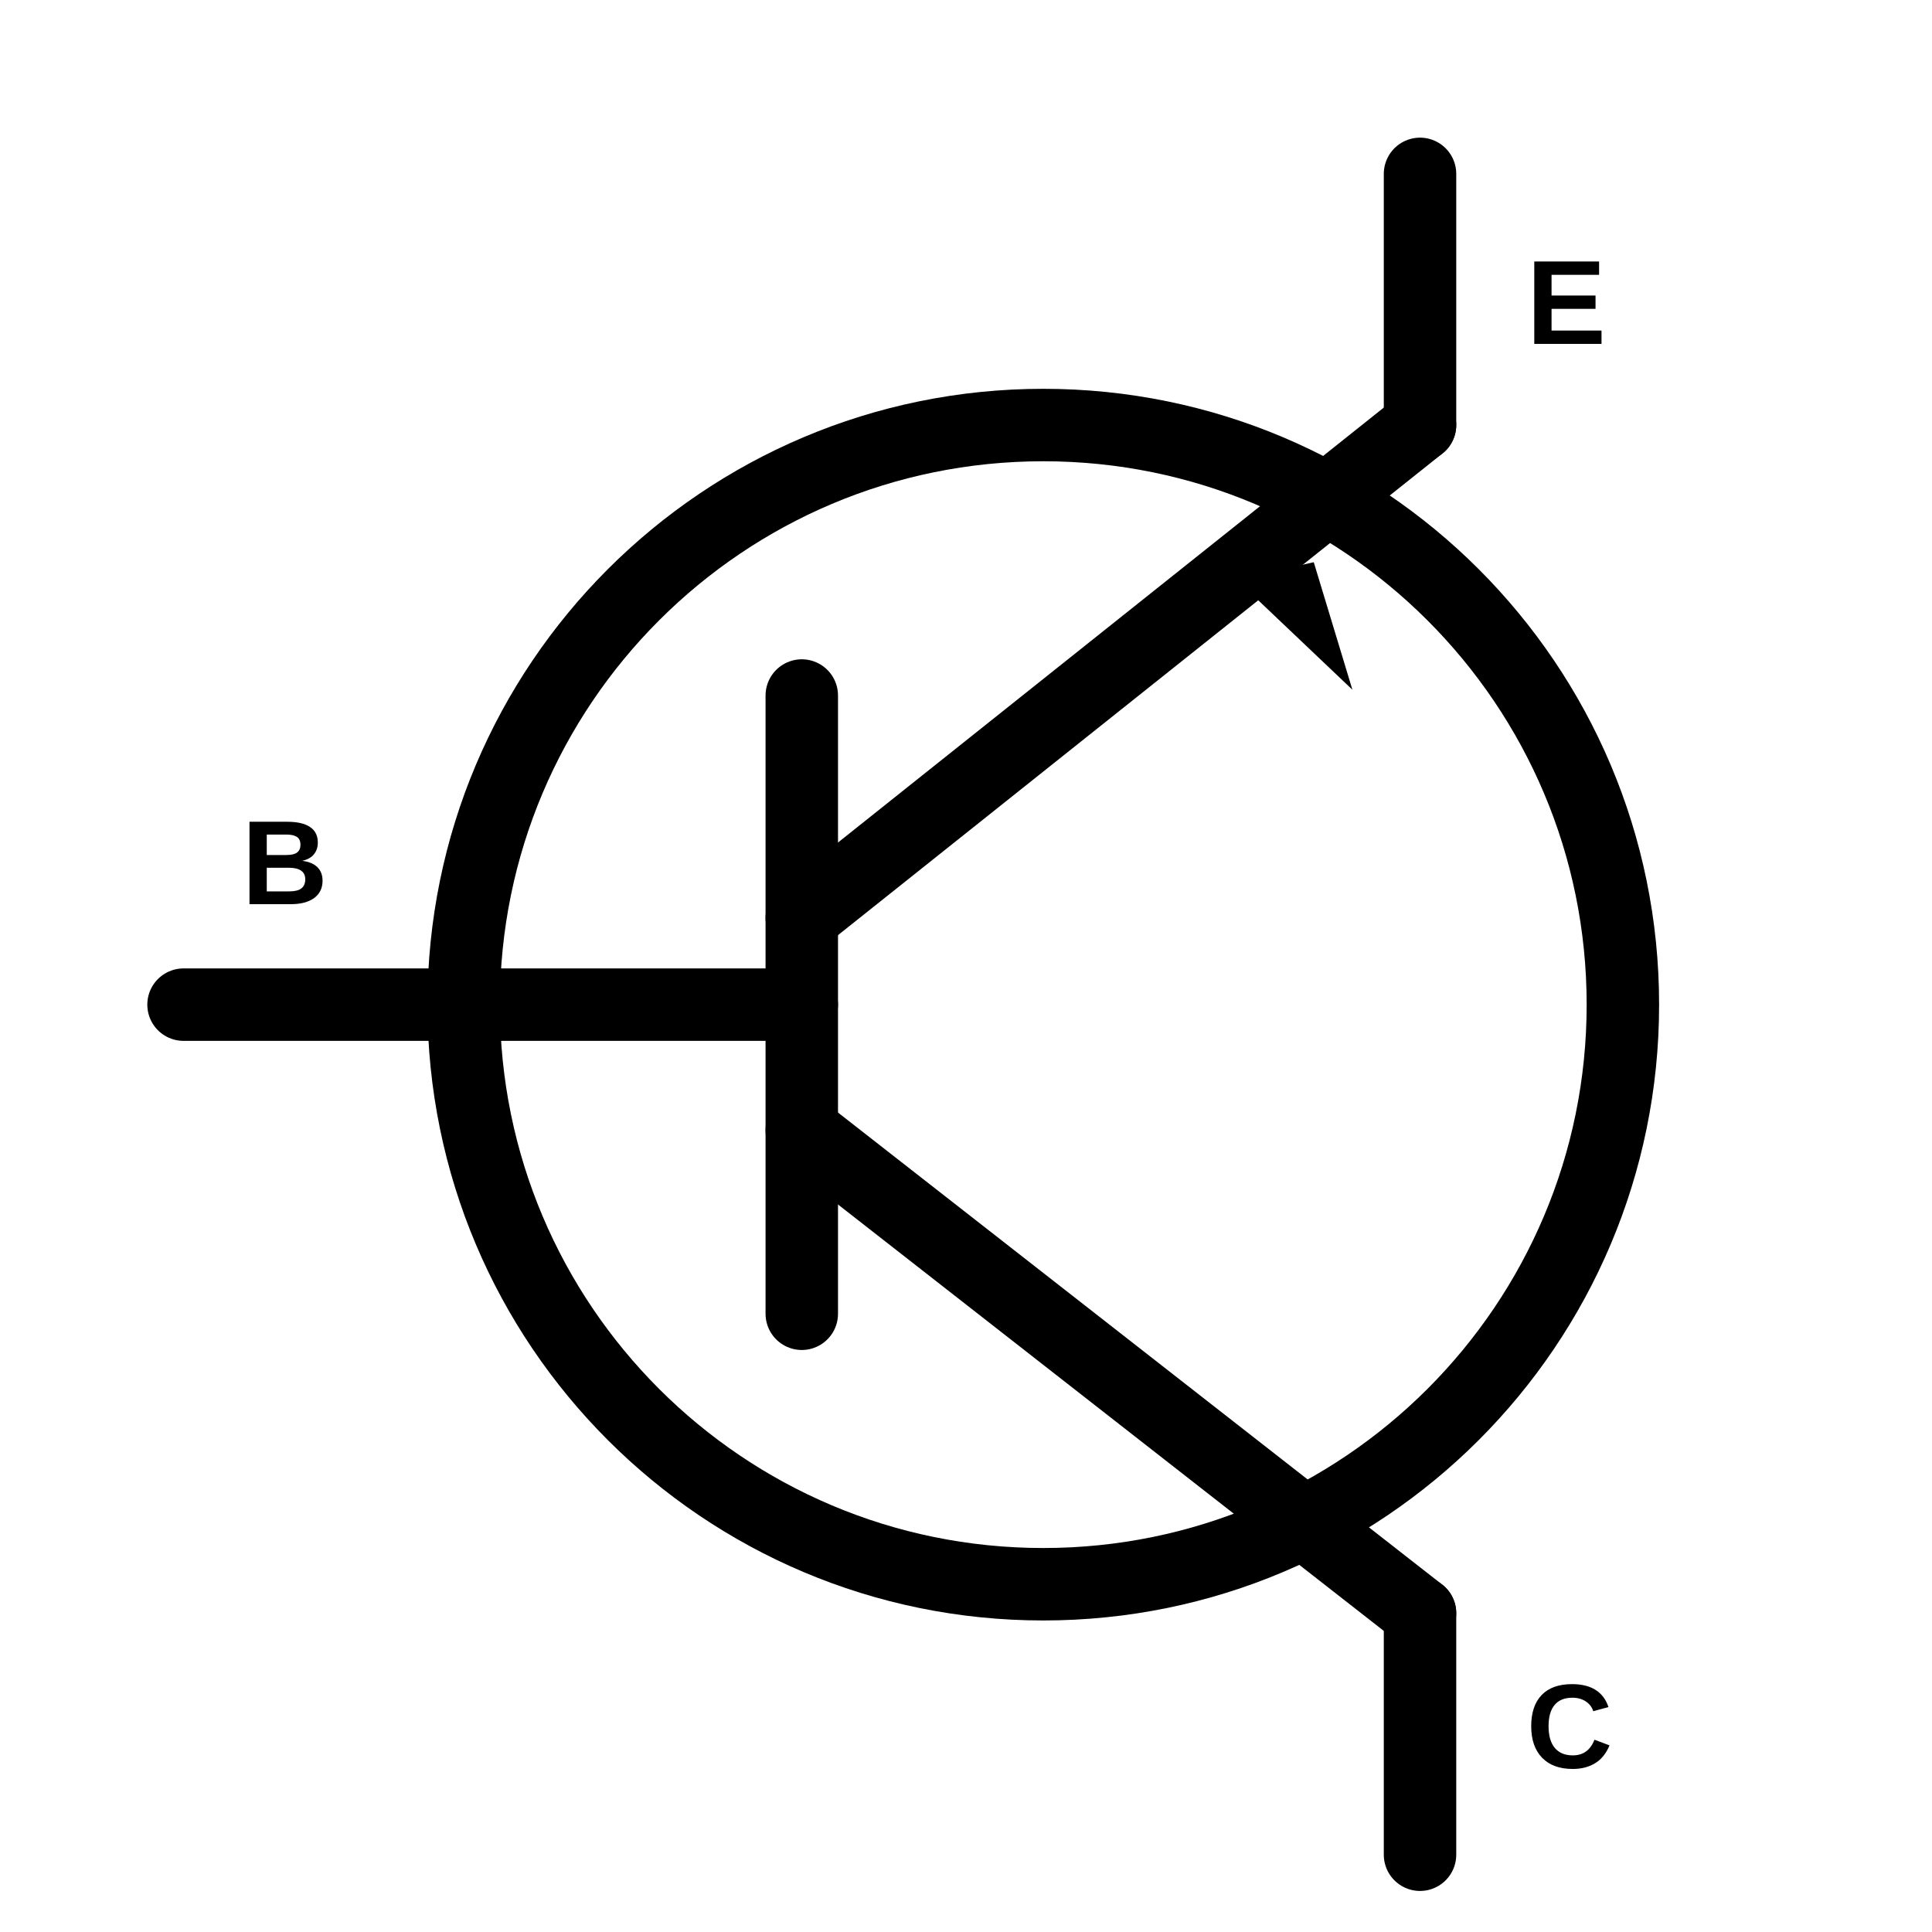
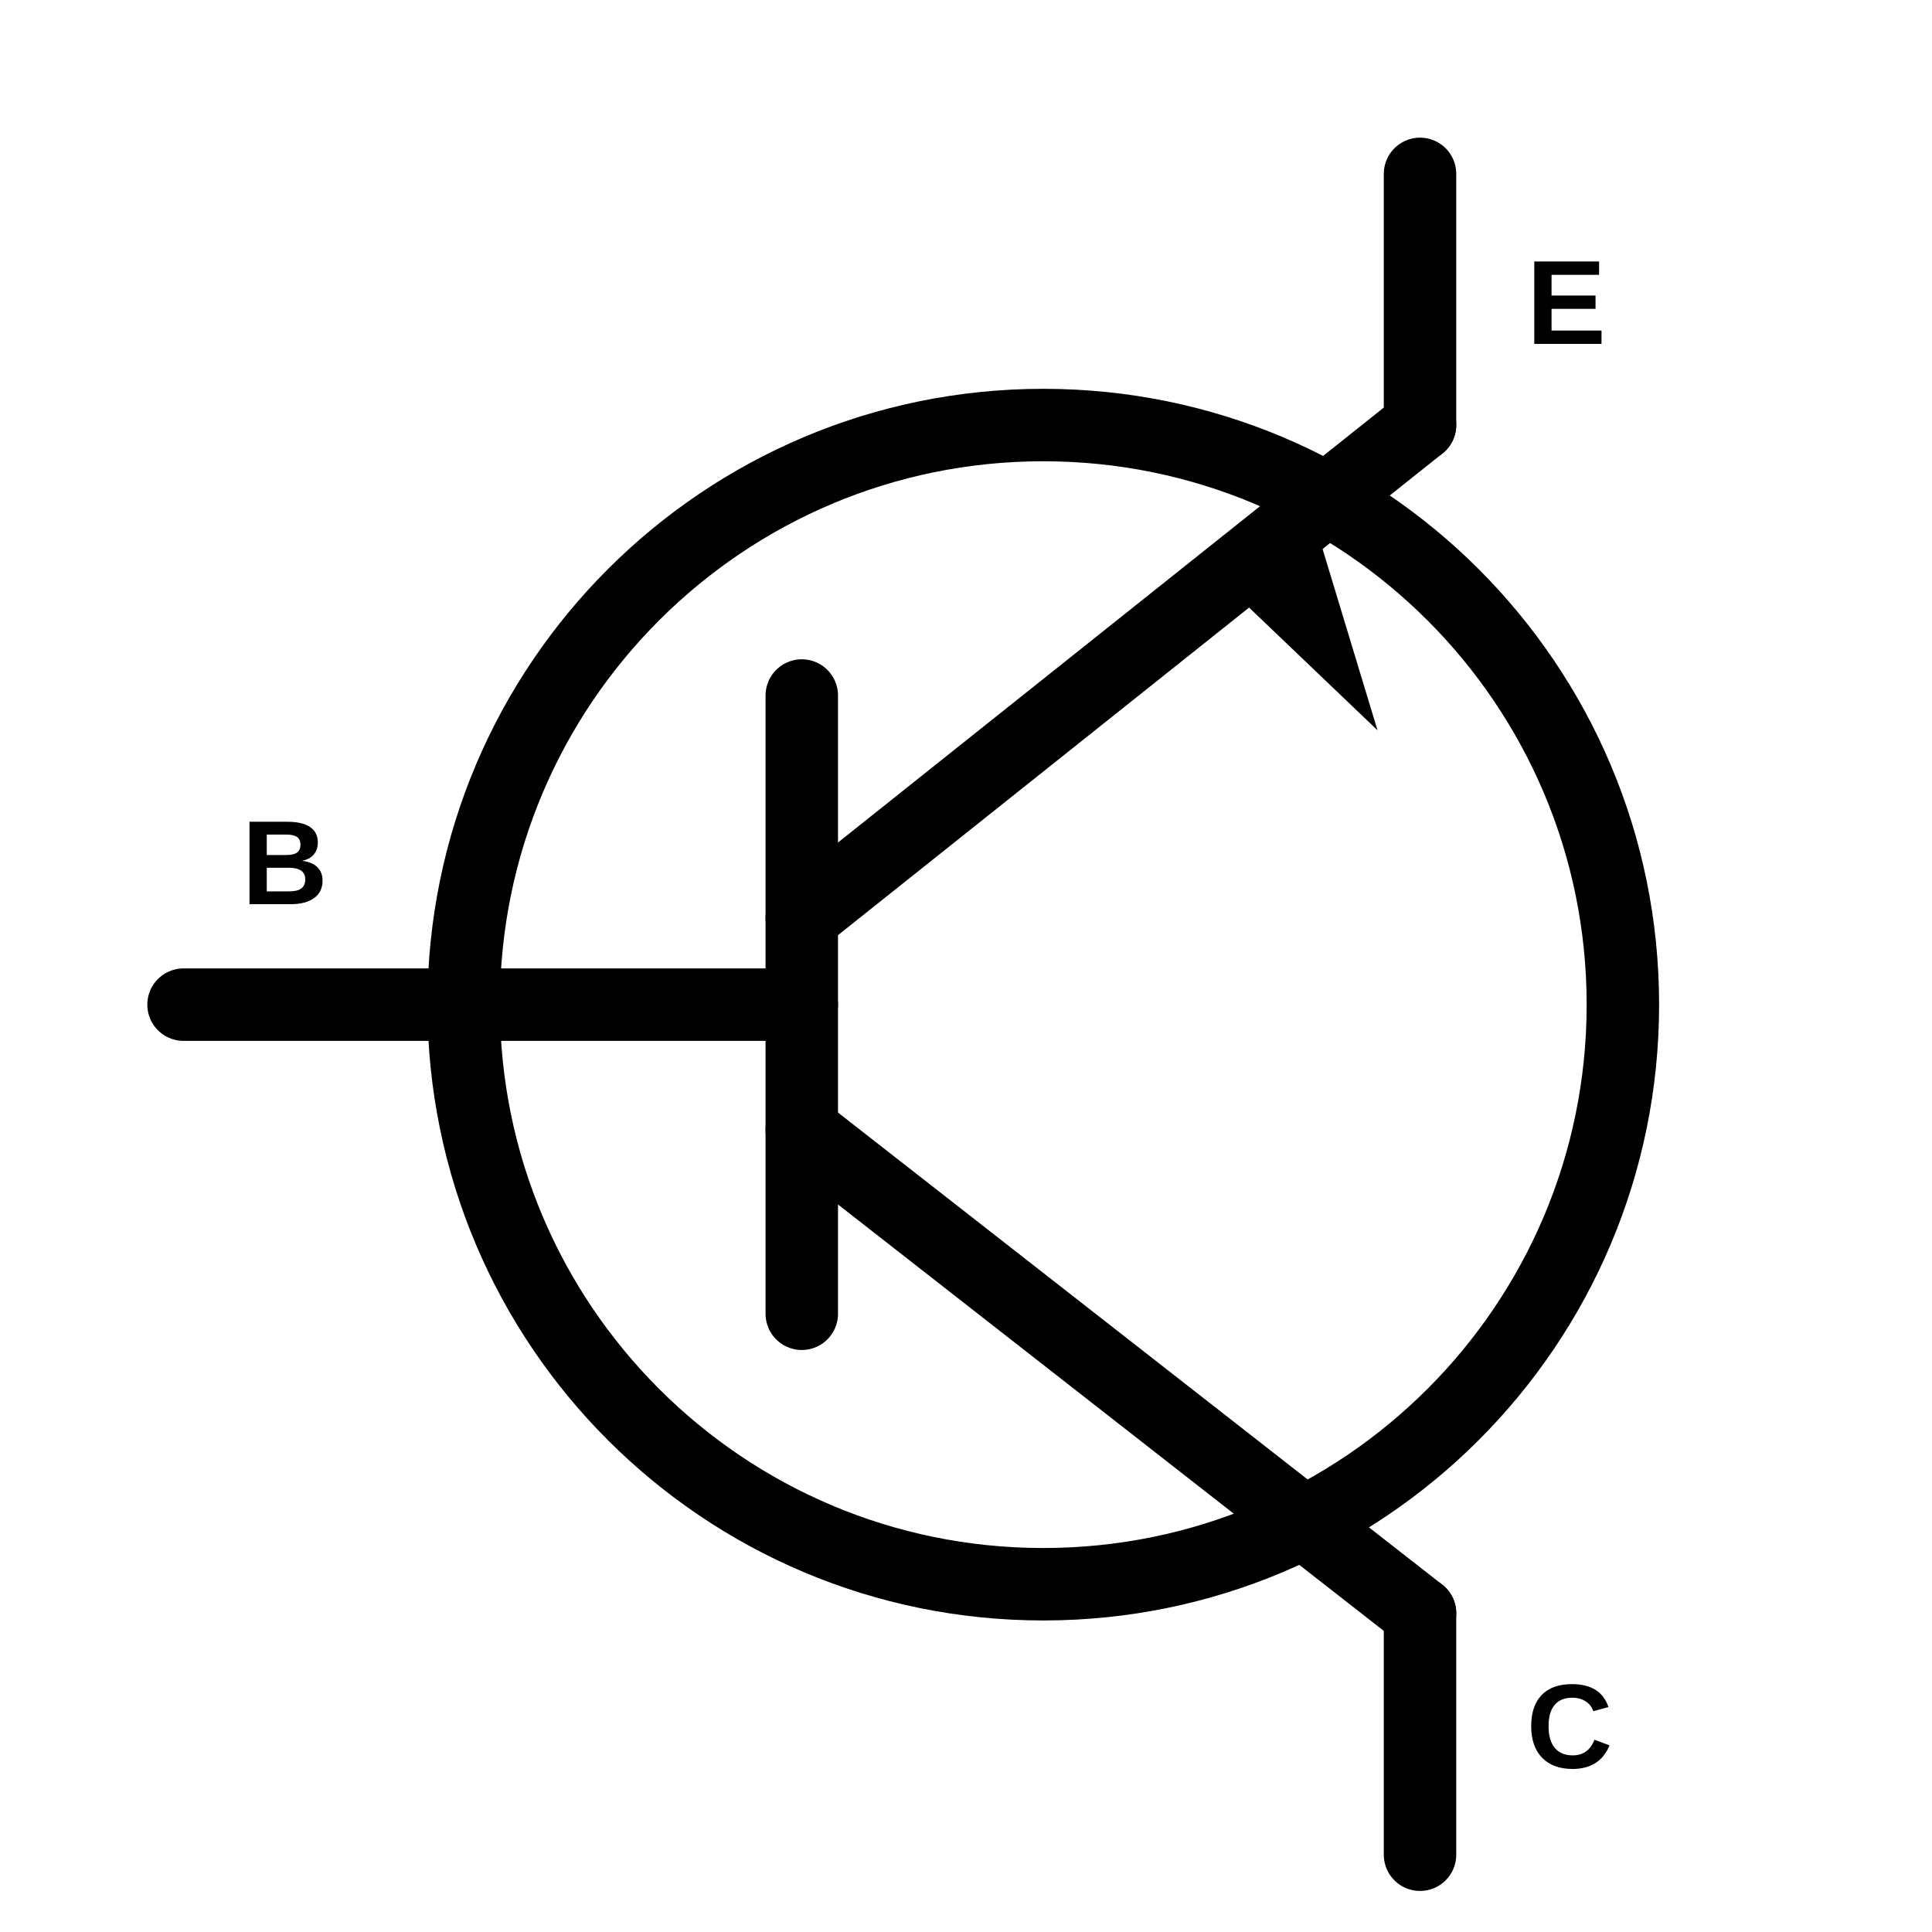
<svg xmlns="http://www.w3.org/2000/svg" viewBox="0 0 1000 1000">
  <g fill="none" stroke="currentColor" stroke-width="37.5" stroke-linecap="round" stroke-linejoin="round">
    <circle cx="540" cy="520" r="300" />
    <line x1="95" y1="520" x2="415" y2="520" />
    <line x1="415" y1="360" x2="415" y2="680" />
    <line x1="415" y1="475" x2="735" y2="220" />
    <line x1="415" y1="585" x2="735" y2="835" />
    <line x1="735" y1="220" x2="735" y2="90" />
    <line x1="735" y1="835" x2="735" y2="960" />
  </g>
-   <polygon fill="currentColor" stroke="none" points="640,300 700,357 680,291" />
+   <polygon fill="currentColor" stroke="none" points="623,292 713,378 683,279" />
  <text fill="currentColor" stroke="none" font-family="Arial,Helvetica,sans-serif" font-size="62" font-weight="700" x="125" y="468">B</text>
  <text fill="currentColor" stroke="none" font-family="Arial,Helvetica,sans-serif" font-size="62" font-weight="700" x="790" y="178">E</text>
  <text fill="currentColor" stroke="none" font-family="Arial,Helvetica,sans-serif" font-size="62" font-weight="700" x="790" y="915">C</text>
</svg>
